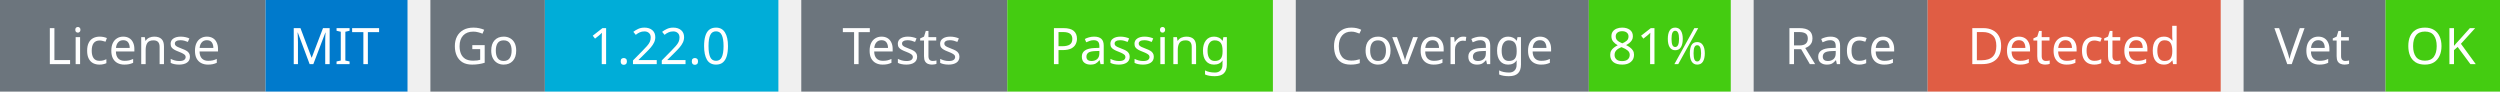
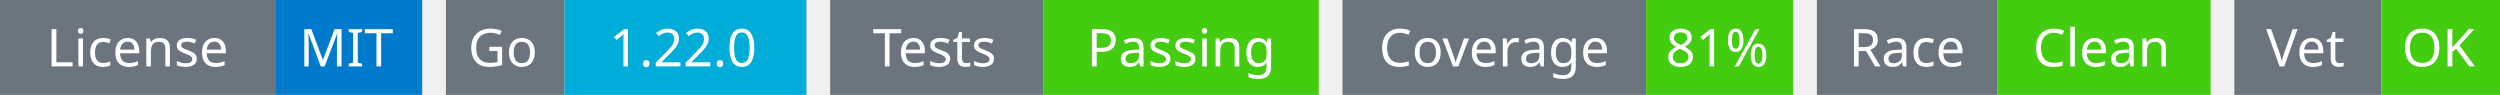
- <svg xmlns="http://www.w3.org/2000/svg" width="546" height="20" viewBox="0 0 546 20">
+ <svg xmlns="http://www.w3.org/2000/svg" width="527" height="20" viewBox="0 0 527 20">
  <g transform="translate(0, 0)">
    <rect x="0" y="0" width="58" height="20" fill="#6c757d" />
    <rect x="58" y="0" width="31" height="20" fill="#007acc" />
    <text x="29" y="14" text-anchor="middle" font-family="sans-serif" font-size="11" fill="white">License</text>
    <text x="73" y="14" text-anchor="middle" font-family="sans-serif" font-size="11" fill="white">MIT</text>
  </g>
  <g transform="translate(94, 0)">
    <rect x="0" y="0" width="25" height="20" fill="#6c757d" />
    <rect x="25" y="0" width="51" height="20" fill="#00ADD8" />
    <text x="12" y="14" text-anchor="middle" font-family="sans-serif" font-size="11" fill="white">Go</text>
    <text x="50" y="14" text-anchor="middle" font-family="sans-serif" font-size="11" fill="white">1.22.0</text>
  </g>
  <g transform="translate(175, 0)">
    <rect x="0" y="0" width="45" height="20" fill="#6c757d" />
    <rect x="45" y="0" width="58" height="20" fill="#4c1" />
    <text x="22" y="14" text-anchor="middle" font-family="sans-serif" font-size="11" fill="white">Tests</text>
    <text x="74" y="14" text-anchor="middle" font-family="sans-serif" font-size="11" fill="white">Passing</text>
  </g>
  <g transform="translate(283, 0)">
    <rect x="0" y="0" width="64" height="20" fill="#6c757d" />
    <rect x="64" y="0" width="31" height="20" fill="#4c1" />
    <text x="32" y="14" text-anchor="middle" font-family="sans-serif" font-size="11" fill="white">Coverage</text>
    <text x="79" y="14" text-anchor="middle" font-family="sans-serif" font-size="11" fill="white">81%</text>
  </g>
  <g transform="translate(383, 0)">
    <rect x="0" y="0" width="38" height="20" fill="#6c757d" />
-     <rect x="38" y="0" width="64" height="20" fill="#e05d44" />
+     <rect x="38" y="0" width="45" height="20" fill="#4c1" />
    <text x="19" y="14" text-anchor="middle" font-family="sans-serif" font-size="11" fill="white">Race</text>
-     <text x="70" y="14" text-anchor="middle" font-family="sans-serif" font-size="11" fill="white">Detected</text>
+     <text x="60" y="14" text-anchor="middle" font-family="sans-serif" font-size="11" fill="white">Clean</text>
  </g>
-   <g transform="translate(490, 0)">
+   <g transform="translate(471, 0)">
    <rect x="0" y="0" width="31" height="20" fill="#6c757d" />
    <rect x="31" y="0" width="25" height="20" fill="#4c1" />
    <text x="15" y="14" text-anchor="middle" font-family="sans-serif" font-size="11" fill="white">Vet</text>
    <text x="43" y="14" text-anchor="middle" font-family="sans-serif" font-size="11" fill="white">OK</text>
  </g>
</svg>
